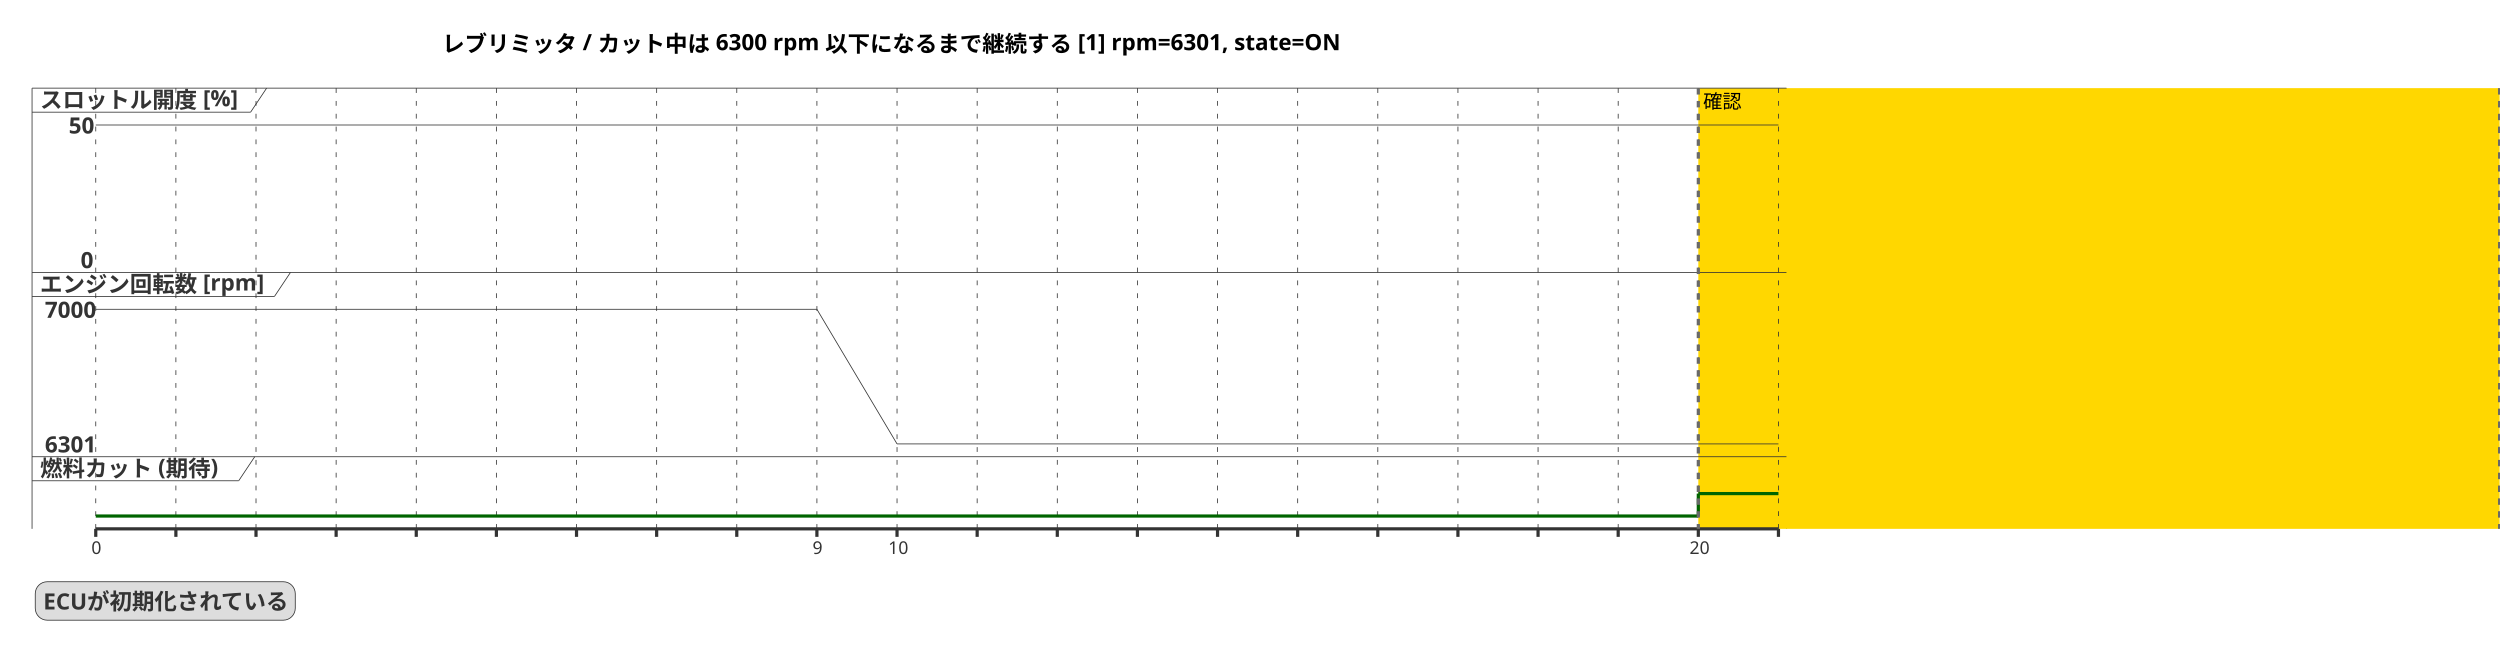
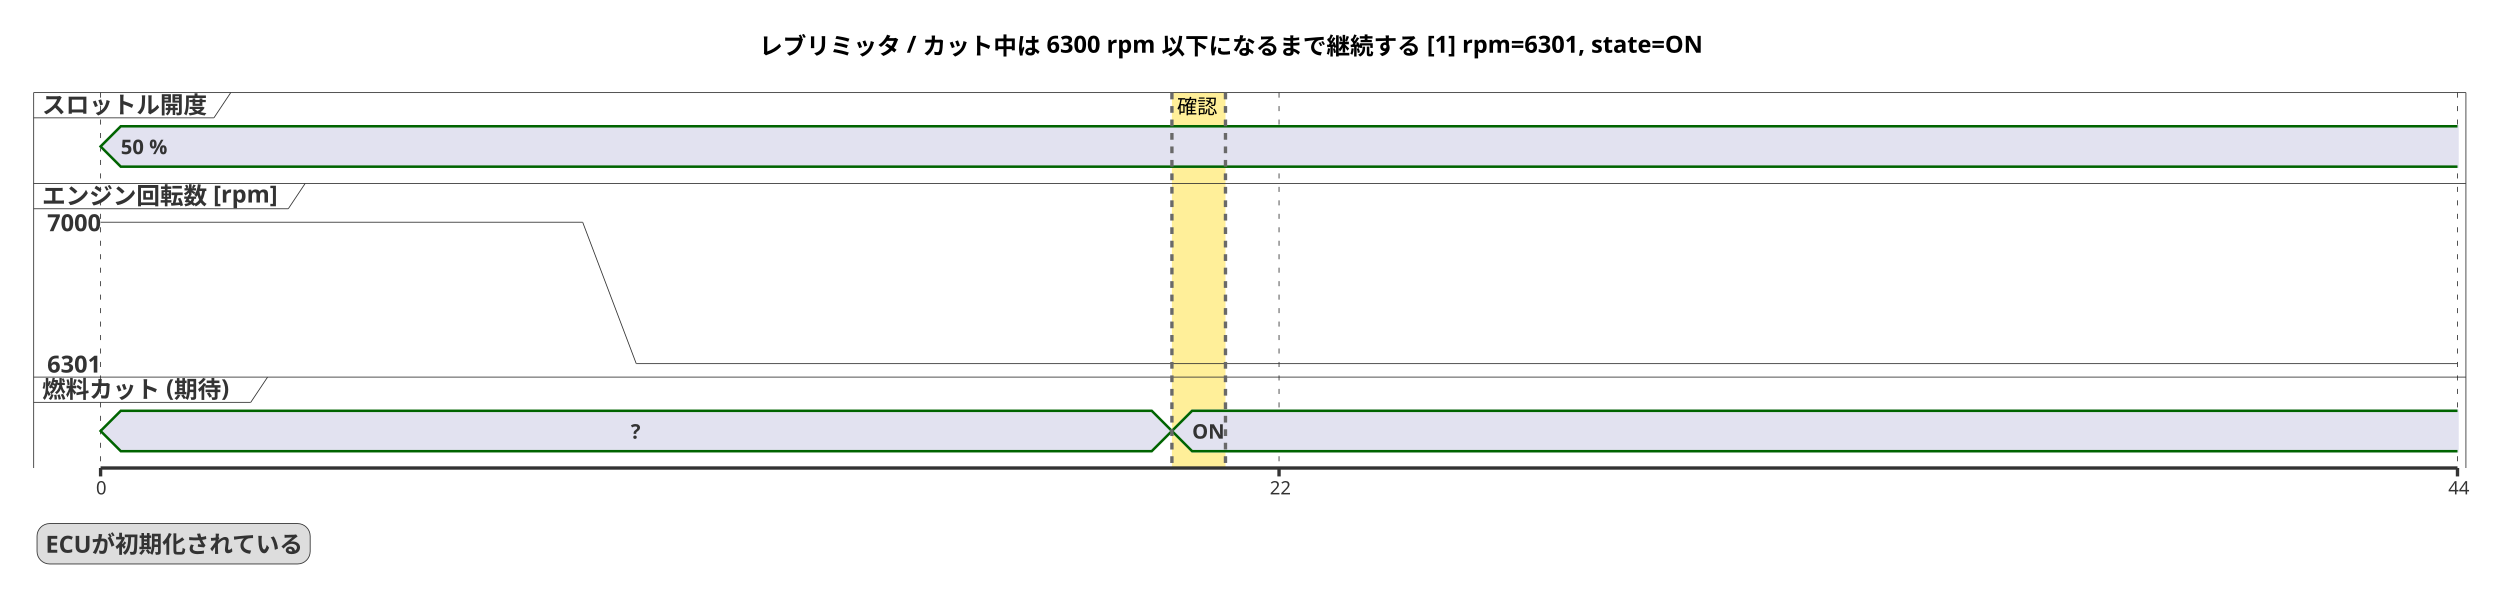
- <svg xmlns="http://www.w3.org/2000/svg" version="1.1" data-diagram-type="TIMING" style="width:1560px;height:411px;background:#FFFFFF;" width="1560px" height="411px" viewBox="0 0 1560 411" zoomAndPan="magnify" preserveAspectRatio="none" contentStyleType="text/css">
+ <svg xmlns="http://www.w3.org/2000/svg" version="1.1" data-diagram-type="TIMING" style="width:1485px;height:359px;background:#FFFFFF;" width="1485px" height="359px" viewBox="0 0 1485 359" zoomAndPan="magnify" preserveAspectRatio="none" contentStyleType="text/css">
  <defs />
  <g font-family="sans-serif" lengthAdjust="spacing">
    <g class="title" data-source-line="2">
-       <text x="275.938" y="32.318" fill="#000" font-size="14" textLength="581.875" font-weight="700" font-family="IPAGothic">レブリミッタ / カット中は 6300 rpm 以下になるまで継続する [1] rpm=6301, state=ON</text>
+       <text x="450.938" y="32.318" fill="#000" font-size="14" textLength="581.875" font-weight="700" font-family="IPAGothic">レブリミッタ / カット中は 6300 rpm 以下になるまで継続する [1] rpm=6301, state=ON</text>
    </g>
-     <line x1="20" y1="55" x2="20" y2="330" style="stroke:#333;stroke-width:0.5;" />
-     <line x1="1114.75" y1="55" x2="1114.75" y2="330" style="stroke:#333;stroke-width:0.5;" />
-     <rect x="1059.75" y="55" width="500" height="275" fill="#FFD700" style="stroke:none;" />
-     <line x1="59.75" y1="55" x2="59.75" y2="330" style="stroke:#333;stroke-width:0.5;stroke-dasharray:3,5;" />
-     <line x1="109.75" y1="55" x2="109.75" y2="330" style="stroke:#333;stroke-width:0.5;stroke-dasharray:3,5;" />
-     <line x1="159.75" y1="55" x2="159.75" y2="330" style="stroke:#333;stroke-width:0.5;stroke-dasharray:3,5;" />
-     <line x1="209.75" y1="55" x2="209.75" y2="330" style="stroke:#333;stroke-width:0.5;stroke-dasharray:3,5;" />
-     <line x1="259.75" y1="55" x2="259.75" y2="330" style="stroke:#333;stroke-width:0.5;stroke-dasharray:3,5;" />
-     <line x1="309.75" y1="55" x2="309.75" y2="330" style="stroke:#333;stroke-width:0.5;stroke-dasharray:3,5;" />
-     <line x1="359.75" y1="55" x2="359.75" y2="330" style="stroke:#333;stroke-width:0.5;stroke-dasharray:3,5;" />
-     <line x1="409.75" y1="55" x2="409.75" y2="330" style="stroke:#333;stroke-width:0.5;stroke-dasharray:3,5;" />
-     <line x1="459.75" y1="55" x2="459.75" y2="330" style="stroke:#333;stroke-width:0.5;stroke-dasharray:3,5;" />
-     <line x1="509.75" y1="55" x2="509.75" y2="330" style="stroke:#333;stroke-width:0.5;stroke-dasharray:3,5;" />
-     <line x1="559.75" y1="55" x2="559.75" y2="330" style="stroke:#333;stroke-width:0.5;stroke-dasharray:3,5;" />
-     <line x1="609.75" y1="55" x2="609.75" y2="330" style="stroke:#333;stroke-width:0.5;stroke-dasharray:3,5;" />
-     <line x1="659.75" y1="55" x2="659.75" y2="330" style="stroke:#333;stroke-width:0.5;stroke-dasharray:3,5;" />
-     <line x1="709.75" y1="55" x2="709.75" y2="330" style="stroke:#333;stroke-width:0.5;stroke-dasharray:3,5;" />
-     <line x1="759.75" y1="55" x2="759.75" y2="330" style="stroke:#333;stroke-width:0.5;stroke-dasharray:3,5;" />
-     <line x1="809.75" y1="55" x2="809.75" y2="330" style="stroke:#333;stroke-width:0.5;stroke-dasharray:3,5;" />
-     <line x1="859.75" y1="55" x2="859.75" y2="330" style="stroke:#333;stroke-width:0.5;stroke-dasharray:3,5;" />
-     <line x1="909.75" y1="55" x2="909.75" y2="330" style="stroke:#333;stroke-width:0.5;stroke-dasharray:3,5;" />
-     <line x1="959.75" y1="55" x2="959.75" y2="330" style="stroke:#333;stroke-width:0.5;stroke-dasharray:3,5;" />
-     <line x1="1009.75" y1="55" x2="1009.75" y2="330" style="stroke:#333;stroke-width:0.5;stroke-dasharray:3,5;" />
-     <line x1="1059.75" y1="55" x2="1059.75" y2="330" style="stroke:#333;stroke-width:0.5;stroke-dasharray:3,5;" />
-     <line x1="1109.75" y1="55" x2="1109.75" y2="330" style="stroke:#333;stroke-width:0.5;stroke-dasharray:3,5;" />
-     <line x1="20" y1="55" x2="1114.75" y2="55" style="stroke:#333;stroke-width:0.5;" />
-     <text x="25" y="67.318" fill="#333" font-size="14" textLength="130.375" font-weight="700" font-family="IPAGothic">スロットル開度 [%]</text>
-     <line x1="20" y1="70" x2="156.375" y2="70" style="stroke:#333;stroke-width:0.5;" />
-     <line x1="156.375" y1="70" x2="166.375" y2="55" style="stroke:#333;stroke-width:0.5;" />
-     <text x="50.313" y="167.318" fill="#333" font-size="14" font-weight="700" font-family="IPAGothic">0</text>
-     <text x="42.875" y="83.318" fill="#333" font-size="14" textLength="14.875" font-weight="700" font-family="IPAGothic">50</text>
-     <line x1="59.75" y1="78" x2="59.75" y2="78" style="stroke:#333;stroke-width:0.5;" />
-     <line x1="59.75" y1="78" x2="1059.75" y2="78" style="stroke:#333;stroke-width:0.5;" />
-     <line x1="1059.75" y1="78" x2="1109.75" y2="78" style="stroke:#333;stroke-width:0.5;" />
-     <line x1="20" y1="170" x2="1114.75" y2="170" style="stroke:#333;stroke-width:0.5;" />
-     <text x="25" y="182.318" fill="#333" font-size="14" textLength="145.25" font-weight="700" font-family="IPAGothic">エンジン回転数 [rpm]</text>
-     <line x1="20" y1="185" x2="171.25" y2="185" style="stroke:#333;stroke-width:0.5;" />
-     <line x1="171.25" y1="185" x2="181.25" y2="170" style="stroke:#333;stroke-width:0.5;" />
-     <text x="28" y="282.318" fill="#333" font-size="14" textLength="29.75" font-weight="700" font-family="IPAGothic">6301</text>
-     <text x="28" y="198.318" fill="#333" font-size="14" textLength="29.75" font-weight="700" font-family="IPAGothic">7000</text>
-     <line x1="59.75" y1="193" x2="59.75" y2="193" style="stroke:#333;stroke-width:0.5;" />
-     <line x1="59.75" y1="193" x2="509.75" y2="193" style="stroke:#333;stroke-width:0.5;" />
-     <line x1="509.75" y1="193" x2="559.75" y2="277" style="stroke:#333;stroke-width:0.5;" />
-     <line x1="559.75" y1="277" x2="1059.75" y2="277" style="stroke:#333;stroke-width:0.5;" />
-     <line x1="1059.75" y1="277" x2="1109.75" y2="277" style="stroke:#333;stroke-width:0.5;" />
-     <line x1="20" y1="285" x2="1114.75" y2="285" style="stroke:#333;stroke-width:0.5;" />
-     <text x="25" y="297.318" fill="#333" font-size="14" textLength="122.938" font-weight="700" font-family="IPAGothic">燃料カット (期待)</text>
-     <line x1="20" y1="300" x2="148.938" y2="300" style="stroke:#333;stroke-width:0.5;" />
-     <line x1="148.938" y1="300" x2="158.938" y2="285" style="stroke:#333;stroke-width:0.5;" />
-     <line x1="59.75" y1="322" x2="1059.75" y2="322" style="stroke:#006400;stroke-width:2;" />
-     <line x1="1059.75" y1="308" x2="1059.75" y2="322" style="stroke:#006400;stroke-width:2;" />
-     <line x1="1059.75" y1="308" x2="1109.75" y2="308" style="stroke:#006400;stroke-width:2;" />
-     <line x1="59.75" y1="330" x2="59.75" y2="335" style="stroke:#333;stroke-width:2;" />
-     <line x1="109.75" y1="330" x2="109.75" y2="335" style="stroke:#333;stroke-width:2;" />
-     <line x1="159.75" y1="330" x2="159.75" y2="335" style="stroke:#333;stroke-width:2;" />
-     <line x1="209.75" y1="330" x2="209.75" y2="335" style="stroke:#333;stroke-width:2;" />
-     <line x1="259.75" y1="330" x2="259.75" y2="335" style="stroke:#333;stroke-width:2;" />
-     <line x1="309.75" y1="330" x2="309.75" y2="335" style="stroke:#333;stroke-width:2;" />
-     <line x1="359.75" y1="330" x2="359.75" y2="335" style="stroke:#333;stroke-width:2;" />
-     <line x1="409.75" y1="330" x2="409.75" y2="335" style="stroke:#333;stroke-width:2;" />
-     <line x1="459.75" y1="330" x2="459.75" y2="335" style="stroke:#333;stroke-width:2;" />
-     <line x1="509.75" y1="330" x2="509.75" y2="335" style="stroke:#333;stroke-width:2;" />
-     <line x1="559.75" y1="330" x2="559.75" y2="335" style="stroke:#333;stroke-width:2;" />
-     <line x1="609.75" y1="330" x2="609.75" y2="335" style="stroke:#333;stroke-width:2;" />
-     <line x1="659.75" y1="330" x2="659.75" y2="335" style="stroke:#333;stroke-width:2;" />
-     <line x1="709.75" y1="330" x2="709.75" y2="335" style="stroke:#333;stroke-width:2;" />
-     <line x1="759.75" y1="330" x2="759.75" y2="335" style="stroke:#333;stroke-width:2;" />
-     <line x1="809.75" y1="330" x2="809.75" y2="335" style="stroke:#333;stroke-width:2;" />
-     <line x1="859.75" y1="330" x2="859.75" y2="335" style="stroke:#333;stroke-width:2;" />
-     <line x1="909.75" y1="330" x2="909.75" y2="335" style="stroke:#333;stroke-width:2;" />
-     <line x1="959.75" y1="330" x2="959.75" y2="335" style="stroke:#333;stroke-width:2;" />
-     <line x1="1009.75" y1="330" x2="1009.75" y2="335" style="stroke:#333;stroke-width:2;" />
-     <line x1="1059.75" y1="330" x2="1059.75" y2="335" style="stroke:#333;stroke-width:2;" />
-     <line x1="1109.75" y1="330" x2="1109.75" y2="335" style="stroke:#333;stroke-width:2;" />
-     <line x1="59.75" y1="330" x2="1109.75" y2="330" style="stroke:#333;stroke-width:2;" />
-     <text x="57" y="345.679" fill="#333" font-size="11" font-family="IPAGothic">0</text>
-     <text x="507" y="345.679" fill="#333" font-size="11" font-family="IPAGothic">9</text>
-     <text x="554.25" y="345.679" fill="#333" font-size="11" textLength="11" font-family="IPAGothic">10</text>
-     <text x="1054.25" y="345.679" fill="#333" font-size="11" textLength="11" font-family="IPAGothic">20</text>
-     <line x1="1059.75" y1="55" x2="1059.75" y2="330" style="stroke:#696969;stroke-width:2;stroke-dasharray:4,4;" />
-     <line x1="1559.75" y1="55" x2="1559.75" y2="330" style="stroke:#696969;stroke-width:2;stroke-dasharray:4,4;" />
-     <text x="1062.75" y="67.559" fill="#000" font-size="12" textLength="24" font-family="IPAGothic">確認</text>
-     <g class="legend" data-source-line="3">
-       <rect x="22" y="363" width="162.25" height="24" fill="#DDD" style="stroke:#333;stroke-width:0.5;" rx="7.5" ry="7.5" />
-       <text x="27" y="380.318" fill="#333" font-size="14" textLength="152.25" font-weight="700" font-family="IPAGothic">ECUが初期化されている</text>
+     <line x1="20" y1="55" x2="20" y2="278" style="stroke:#333;stroke-width:0.5;" />
+     <line x1="1464.75" y1="55" x2="1464.75" y2="278" style="stroke:#333;stroke-width:0.5;" />
+     <rect x="696.114" y="55" width="31.818" height="223" fill="#FFD700" fill-opacity="0.4" style="stroke:none;" />
+     <line x1="59.75" y1="55" x2="59.75" y2="278" style="stroke:#333;stroke-width:0.5;stroke-dasharray:3,5;" />
+     <line x1="759.75" y1="55" x2="759.75" y2="278" style="stroke:#333;stroke-width:0.5;stroke-dasharray:3,5;" />
+     <line x1="1459.75" y1="55" x2="1459.75" y2="278" style="stroke:#333;stroke-width:0.5;stroke-dasharray:3,5;" />
+     <line x1="20" y1="55" x2="1464.75" y2="55" style="stroke:#333;stroke-width:0.5;" />
+     <text x="25" y="67.318" fill="#333" font-size="14" textLength="101.063" font-weight="700" font-family="IPAGothic">スロットル開度</text>
+     <line x1="20" y1="70" x2="127.063" y2="70" style="stroke:#333;stroke-width:0.5;" />
+     <line x1="127.063" y1="70" x2="137.063" y2="55" style="stroke:#333;stroke-width:0.5;" />
+     <polygon points="71.75,75,1459.75,75,1459.75,99,71.75,99,59.75,87" fill="#E2E2F0" style="stroke:#E2E2F0;stroke-width:1.5;stroke-linejoin:miter;stroke-miterlimit:10;" />
+     <path d="M1459.75,75 L71.75,75 L59.75,87 L71.75,99 L1459.75,99" style="stroke:#006400;stroke-width:1.5;" fill="#E2E2F0" />
+     <text x="71.75" y="91.559" fill="#333" font-size="12" textLength="25.125" font-weight="700" font-family="IPAGothic">50 %</text>
+     <line x1="20" y1="109" x2="1464.75" y2="109" style="stroke:#333;stroke-width:0.5;" />
+     <text x="25" y="121.318" fill="#333" font-size="14" textLength="145.25" font-weight="700" font-family="IPAGothic">エンジン回転数 [rpm]</text>
+     <line x1="20" y1="124" x2="171.25" y2="124" style="stroke:#333;stroke-width:0.5;" />
+     <line x1="171.25" y1="124" x2="181.25" y2="109" style="stroke:#333;stroke-width:0.5;" />
+     <text x="28" y="221.318" fill="#333" font-size="14" textLength="29.75" font-weight="700" font-family="IPAGothic">6301</text>
+     <text x="28" y="137.318" fill="#333" font-size="14" textLength="29.75" font-weight="700" font-family="IPAGothic">7000</text>
+     <line x1="59.75" y1="132" x2="59.75" y2="132" style="stroke:#333;stroke-width:0.5;" />
+     <line x1="59.75" y1="132" x2="346.114" y2="132" style="stroke:#333;stroke-width:0.5;" />
+     <line x1="346.114" y1="132" x2="377.932" y2="216" style="stroke:#333;stroke-width:0.5;" />
+     <line x1="377.932" y1="216" x2="759.75" y2="216" style="stroke:#333;stroke-width:0.5;" />
+     <line x1="759.75" y1="216" x2="1459.75" y2="216" style="stroke:#333;stroke-width:0.5;" />
+     <line x1="20" y1="224" x2="1464.75" y2="224" style="stroke:#333;stroke-width:0.5;" />
+     <text x="25" y="236.318" fill="#333" font-size="14" textLength="122.938" font-weight="700" font-family="IPAGothic">燃料カット (期待)</text>
+     <line x1="20" y1="239" x2="148.938" y2="239" style="stroke:#333;stroke-width:0.5;" />
+     <line x1="148.938" y1="239" x2="158.938" y2="224" style="stroke:#333;stroke-width:0.5;" />
+     <polygon points="71.75,244,684.114,244,696.114,256,684.114,268,71.75,268,59.75,256" fill="#E2E2F0" style="stroke:#006400;stroke-width:1.5;stroke-linejoin:miter;stroke-miterlimit:10;" />
+     <polygon points="708.114,244,1459.75,244,1459.75,268,708.114,268,696.114,256" fill="#E2E2F0" style="stroke:#E2E2F0;stroke-width:1.5;stroke-linejoin:miter;stroke-miterlimit:10;" />
+     <path d="M1459.75,244 L708.114,244 L696.114,256 L708.114,268 L1459.75,268" style="stroke:#006400;stroke-width:1.5;" fill="#E2E2F0" />
+     <text x="374.744" y="260.559" fill="#333" font-size="12" font-weight="700" font-family="IPAGothic">?</text>
+     <text x="708.114" y="260.559" fill="#333" font-size="12" textLength="12.75" font-weight="700" font-family="IPAGothic">ON</text>
+     <line x1="59.75" y1="278" x2="59.75" y2="283" style="stroke:#333;stroke-width:2;" />
+     <line x1="759.75" y1="278" x2="759.75" y2="283" style="stroke:#333;stroke-width:2;" />
+     <line x1="1459.75" y1="278" x2="1459.75" y2="283" style="stroke:#333;stroke-width:2;" />
+     <line x1="59.75" y1="278" x2="1459.75" y2="278" style="stroke:#333;stroke-width:2;" />
+     <text x="57" y="293.679" fill="#333" font-size="11" font-family="IPAGothic">0</text>
+     <text x="754.25" y="293.679" fill="#333" font-size="11" textLength="11" font-family="IPAGothic">22</text>
+     <text x="1454.25" y="293.679" fill="#333" font-size="11" textLength="11" font-family="IPAGothic">44</text>
+     <line x1="696.114" y1="55" x2="696.114" y2="278" style="stroke:#696969;stroke-width:2;stroke-dasharray:4,4;" />
+     <line x1="727.932" y1="55" x2="727.932" y2="278" style="stroke:#696969;stroke-width:2;stroke-dasharray:4,4;" />
+     <text x="699.114" y="67.559" fill="#000" font-size="12" textLength="24" font-family="IPAGothic">確認</text>
+     <g class="legend" data-source-line="4">
+       <rect x="22" y="311" width="162.25" height="24" fill="#DDD" style="stroke:#333;stroke-width:0.5;" rx="7.5" ry="7.5" />
+       <text x="27" y="328.318" fill="#333" font-size="14" textLength="152.25" font-weight="700" font-family="IPAGothic">ECUが初期化されている</text>
    </g>
  </g>
</svg>
